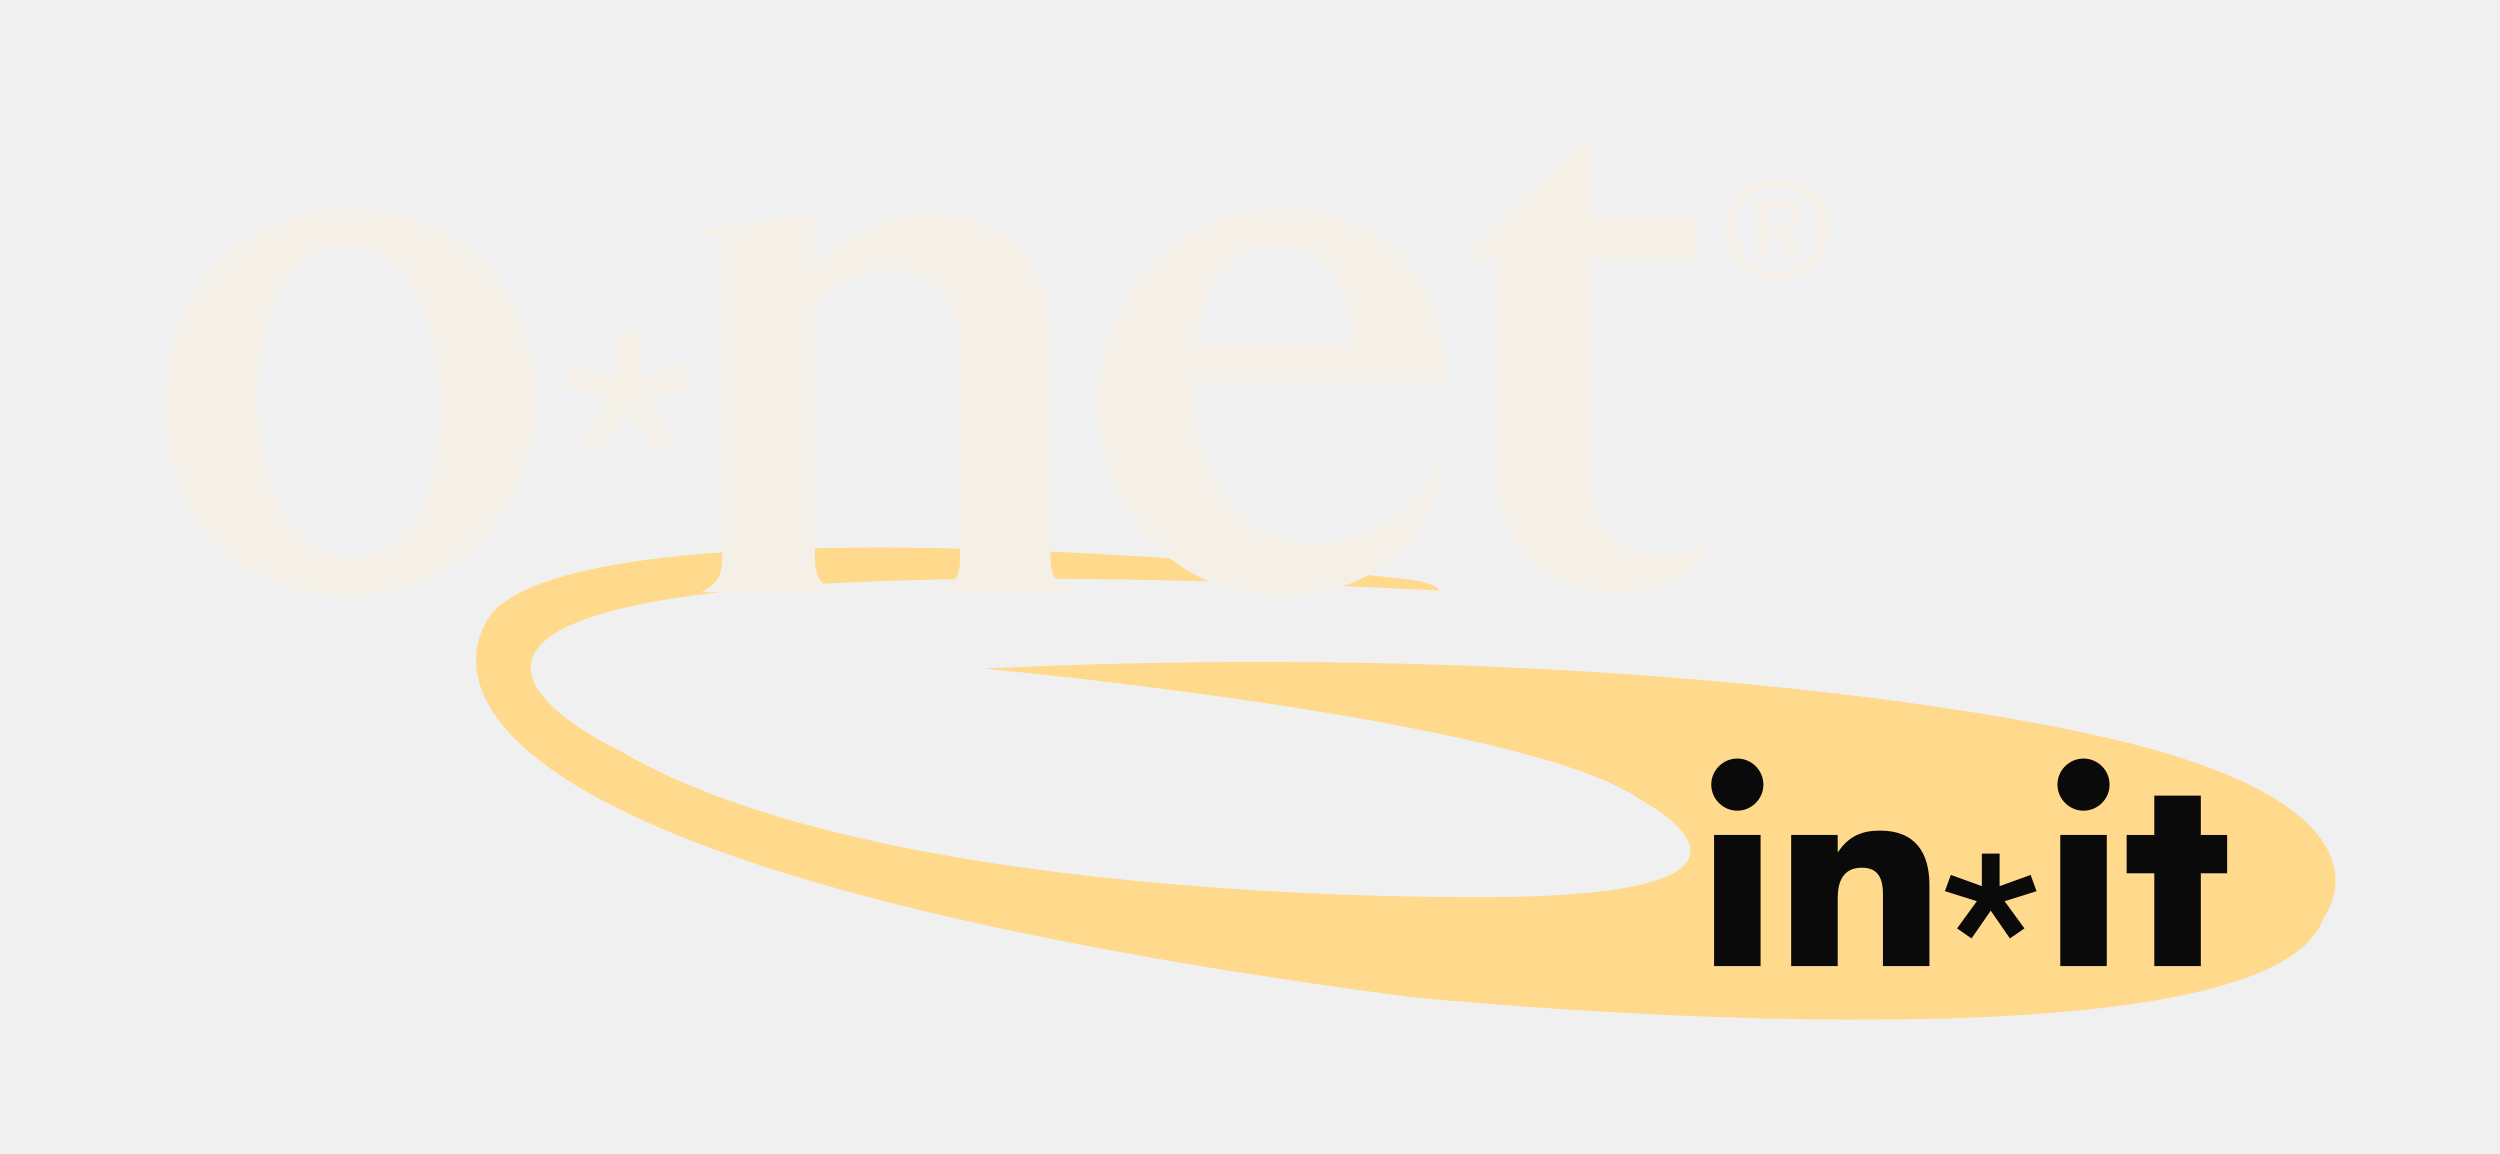
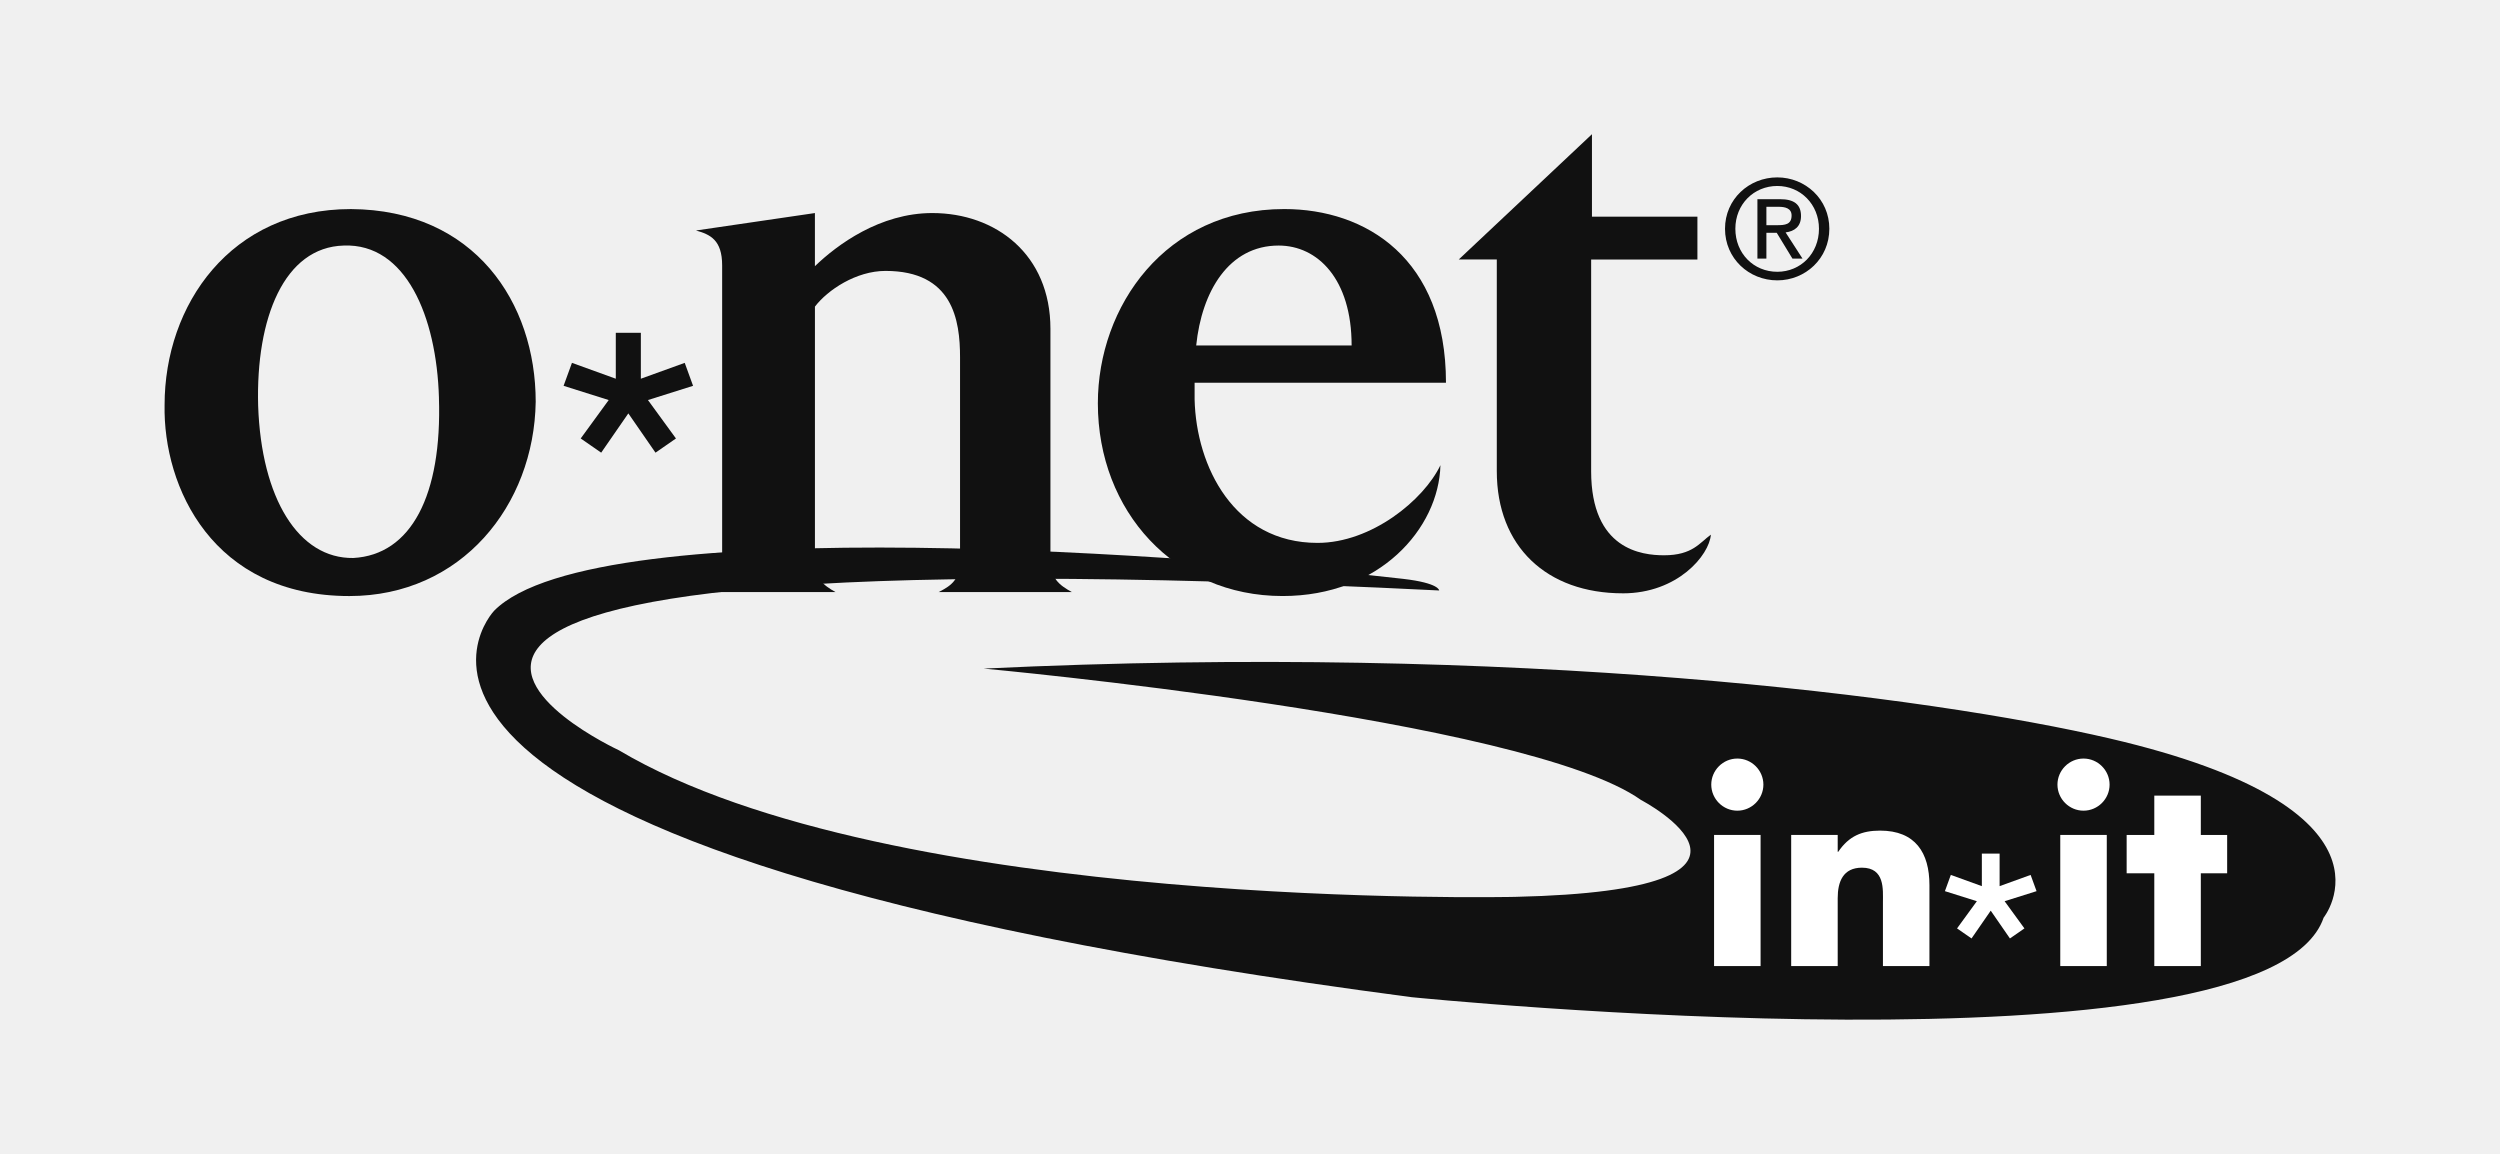
<svg xmlns="http://www.w3.org/2000/svg" height="60" viewBox="0 0 130 60" width="130">
  <g transform="translate(-70.24148 -417.7624)">
-     <path d="m145.079 448.468s.017-.385-1.873-.605c-9.859-1.147-41.984-3.718-47.272 1.661 0 0-11.711 12.289 47.704 20.091 0 0 44.489 4.497 47.433-4.136 0 0 4.555-5.671-11.125-9.317-9.397-2.186-30.694-4.964-58.554-3.633 0 0 28.226 2.59 34.185 6.834 0 0 8.944 4.684-6.543 5.036 0 0-32.514.752-46.611-7.624 0 0-25.221-11.678 42.655-8.308z" fill="#ffd98c" />
-     <g fill="#f4f0e7">
+     <path d="m145.079 448.468s.017-.385-1.873-.605c-9.859-1.147-41.984-3.718-47.272 1.661 0 0-11.711 12.289 47.704 20.091 0 0 44.489 4.497 47.433-4.136 0 0 4.555-5.671-11.125-9.317-9.397-2.186-30.694-4.964-58.554-3.633 0 0 28.226 2.59 34.185 6.834 0 0 8.944 4.684-6.543 5.036 0 0-32.514.752-46.611-7.624 0 0-25.221-11.678 42.655-8.308z" fill="#111111" />
+     <g fill="#111111">
      <path d="m154.631 448.615c-3.959 0-6.556-2.432-6.556-6.35v-11.009h-1.979l6.927-6.515v4.289h5.484v2.227h-5.526v11.009c0 4.083 2.639 4.371 3.793 4.371 1.484 0 1.856-.66 2.433-1.072-.083 1.072-1.732 3.051-4.578 3.051z" />
      <path d="m140.527 435.726h-8.083c.288-2.804 1.69-5.195 4.288-5.195 2.021 0 3.794 1.732 3.794 5.195m4.906 1.938c0-6.474-4.165-9.031-8.411-9.031-6.186 0-9.691 5.072-9.691 10.103 0 5.608 4 10.02 9.608 10.02 5.031 0 8.123-3.505 8.206-6.804-.866 1.814-3.588 4.041-6.392 4.041-4.33 0-6.309-3.959-6.391-7.463 0-.289 0-.66 0-.866z" />
      <path d="m119.05 448.55c.743-.371 1.114-.701 1.114-1.732v-10.473c0-1.938-.371-4.495-3.876-4.495-1.526 0-3.01.99-3.67 1.856v13.113c0 1.031.412 1.361 1.072 1.732h-6.969c.66-.371 1.072-.701 1.072-1.732v-15.257c0-1.319-.618-1.608-1.361-1.814l6.185-.907v2.763c1.154-1.113 3.381-2.763 6.103-2.763 3.299 0 6.144 2.144 6.144 6.02v11.958c0 1.031.453 1.361 1.113 1.732z" />
      <path d="m93.066 438.448c.165 5.072-1.443 8.165-4.453 8.33-2.845.042-4.783-3.093-4.948-7.918-.124-4.577 1.361-8.247 4.454-8.329 3.216-.124 4.825 3.67 4.948 7.917m5.031.206c0-5.154-3.175-9.979-9.608-10.02-6.268 0-9.69 4.99-9.69 10.185-.082 4.289 2.515 9.938 9.608 9.938 5.814 0 9.608-4.701 9.69-10.103z" />
      <path d="m99.983 436.631 2.28.825v-2.389h1.303v2.389l2.281-.825.434 1.194-2.346.74 1.456 1.998-1.064.738-1.412-2.042-1.412 2.042-1.065-.738 1.456-1.998-2.346-.74z" />
      <path d="m160.48 429.657c0-1.268.956-2.224 2.181-2.224 1.211 0 2.167.956 2.167 2.224 0 1.289-.956 2.238-2.167 2.238-1.225 0-2.181-.949-2.181-2.238m2.181 2.684c1.459 0 2.706-1.133 2.706-2.684 0-1.537-1.247-2.67-2.706-2.67-1.473 0-2.719 1.133-2.719 2.67 0 1.551 1.247 2.684 2.719 2.684m-.567-2.472h.538l.815 1.339h.524l-.878-1.36c.453-.057.801-.297.801-.85 0-.609-.361-.878-1.091-.878h-1.176v3.088h.467zm0-.397v-.956h.638c.326 0 .672.071.672.453 0 .475-.354.503-.751.503z" />
-       <g transform="matrix(.5191446 0 0 .5191446 -23.69971 344.8641)" fill="#0a0a0a">
+       <g transform="matrix(.5191446 0 0 .5191446 -23.69971 344.8641)" fill="#ffffff">
        <path d="m357.302 237.186h-4.659v-13.132h4.659zm.282-18.175c0 1.433-1.179 2.611-2.611 2.611-1.434 0-2.611-1.178-2.611-2.611 0-1.433 1.177-2.611 2.611-2.611 1.433 0 2.611 1.178 2.611 2.611" />
        <path d="m365.027 225.743h.051c1.075-1.586 2.38-2.125 4.197-2.125 3.534 0 4.94 2.228 4.94 5.454v8.114h-4.657v-6.4c0-1.255.205-3.455-2.1-3.455-1.895 0-2.431 1.406-2.431 3.045v6.809h-4.66v-13.132h4.66v1.69" />
        <path d="m391.979 237.186h-4.659v-13.132h4.659zm.281-18.175c0 1.433-1.177 2.611-2.611 2.611s-2.611-1.178-2.611-2.611c0-1.433 1.177-2.611 2.611-2.611s2.611 1.178 2.611 2.611" />
        <path d="m401.398 237.186h-4.659v-9.293h-2.77v-3.839h2.77v-3.941h4.659v3.941h2.638v3.839h-2.638z" />
        <path d="m376.358 228.055 3.107 1.125v-3.257h1.779v3.257l3.107-1.125.594 1.628-3.199 1.006 1.984 2.725-1.452 1.006-1.923-2.783-1.924 2.783-1.451-1.006 1.985-2.725-3.2-1.006z" />
      </g>
    </g>
  </g>
</svg>
